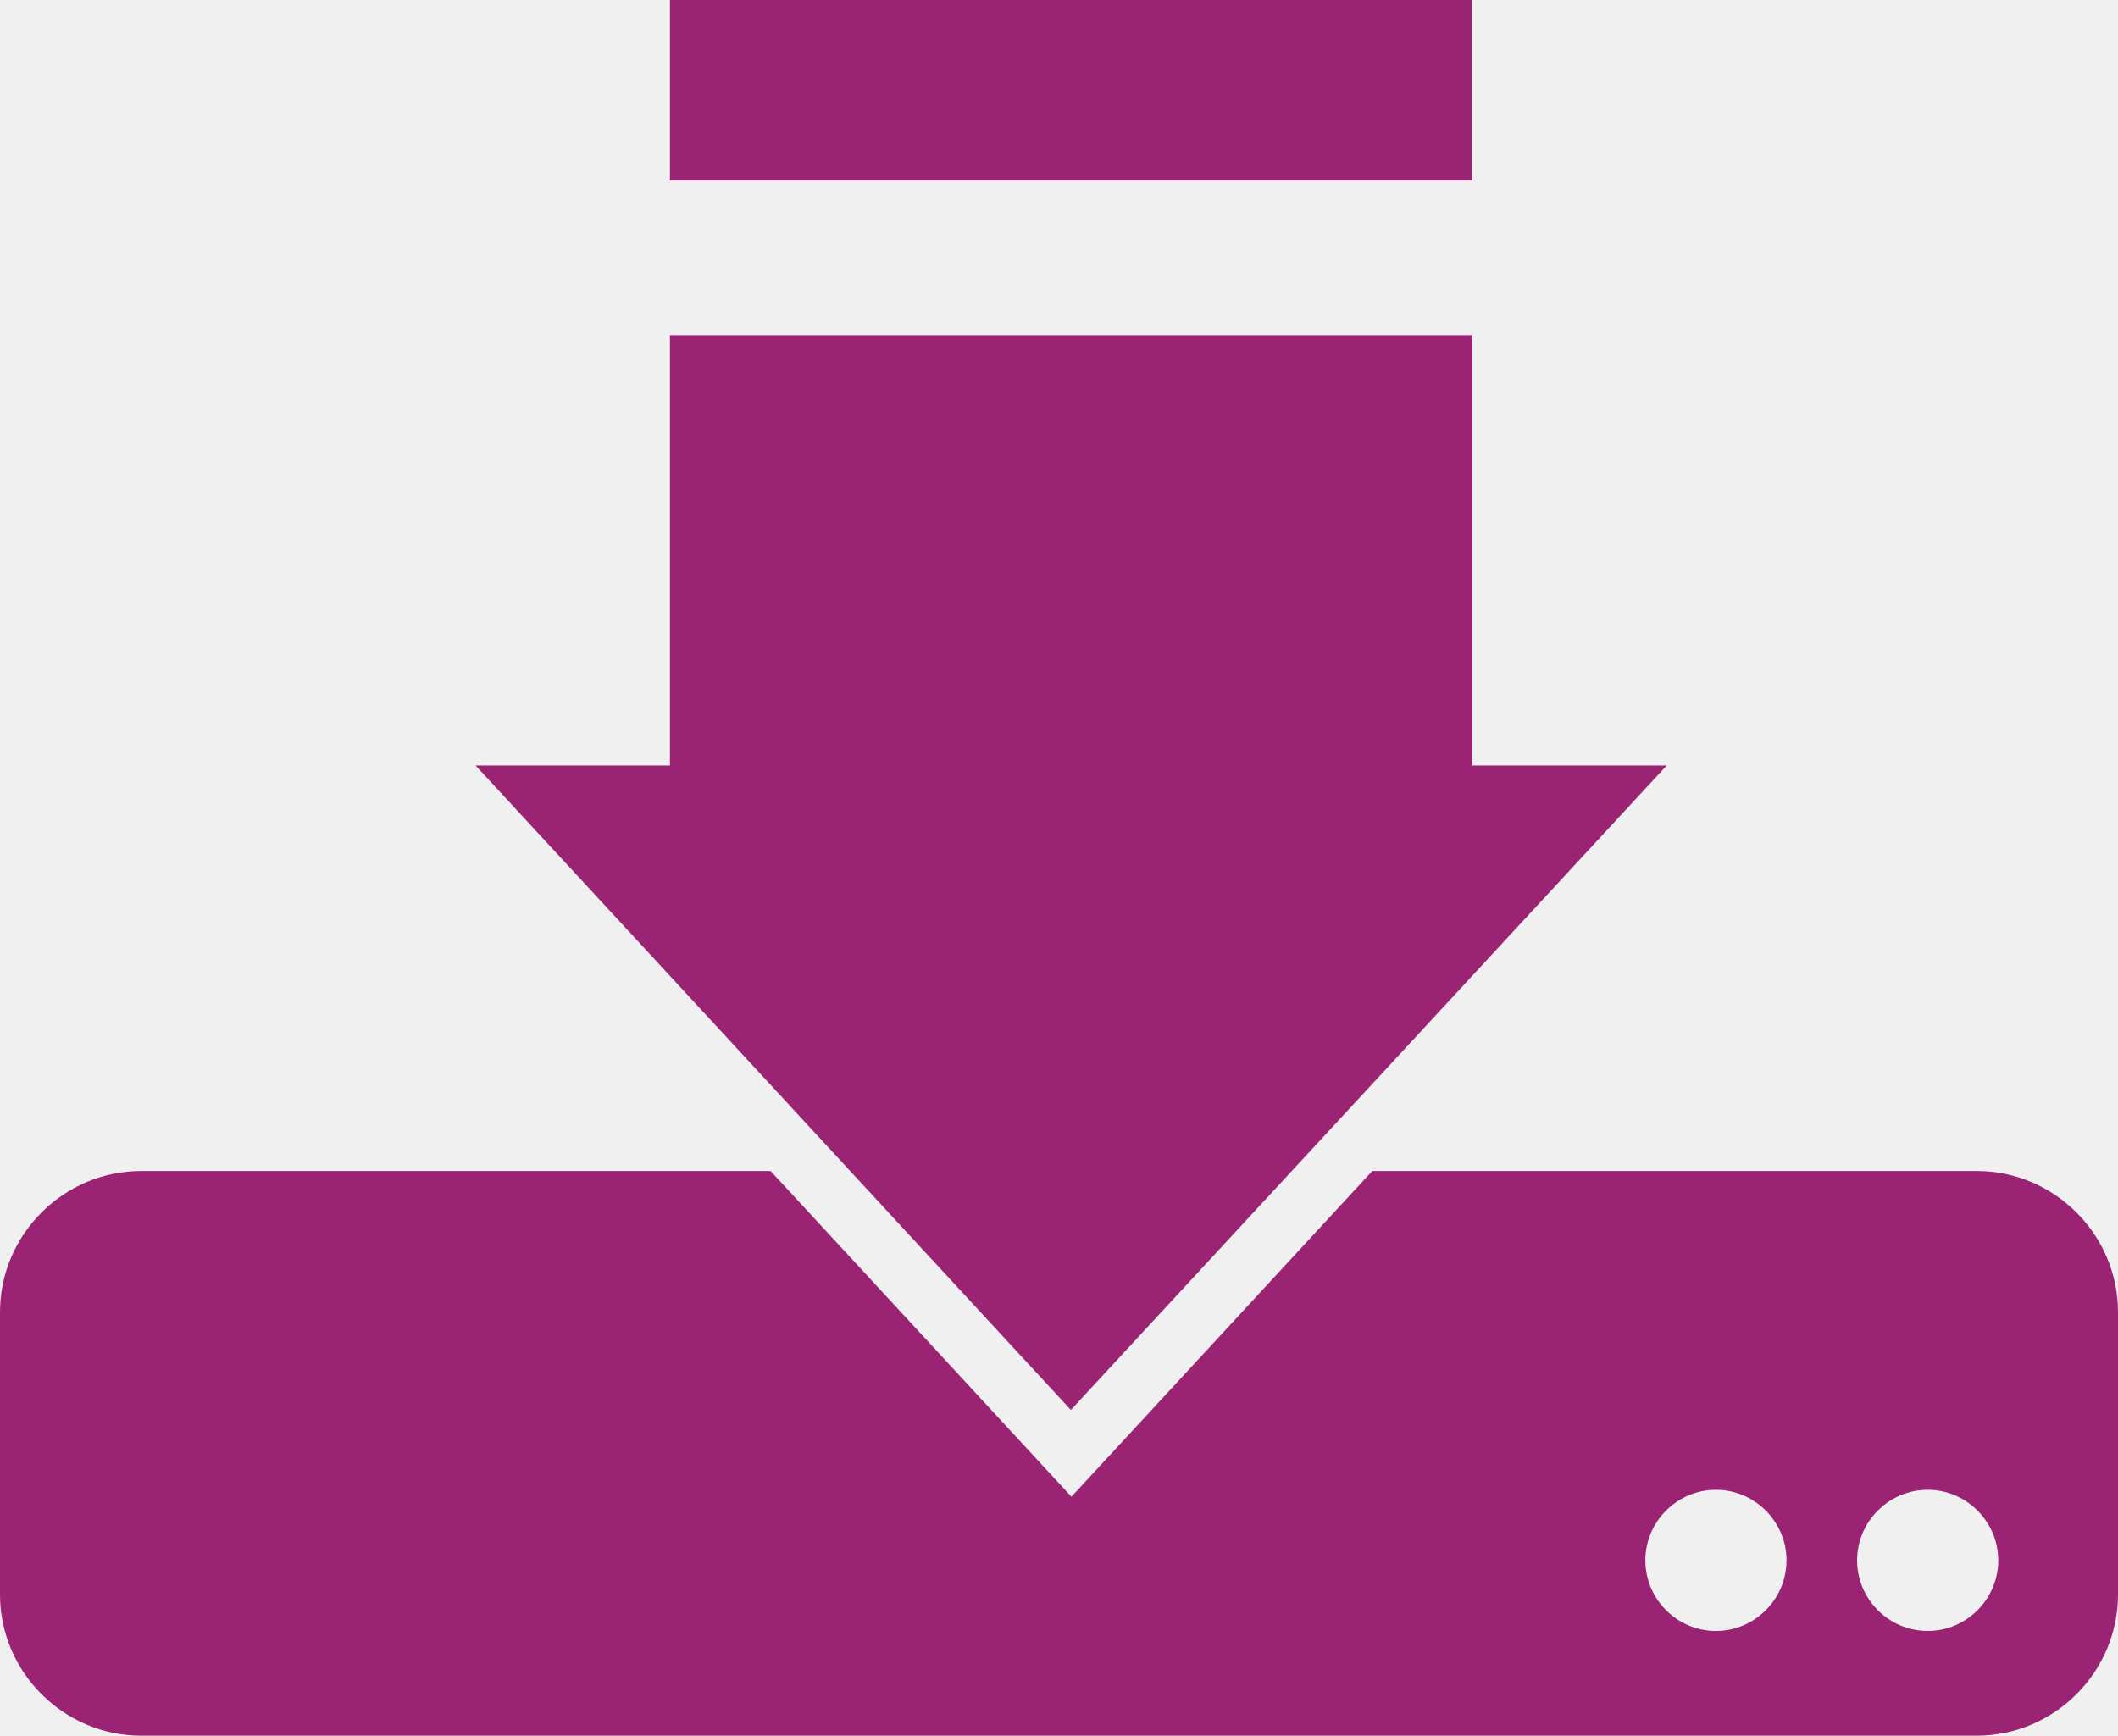
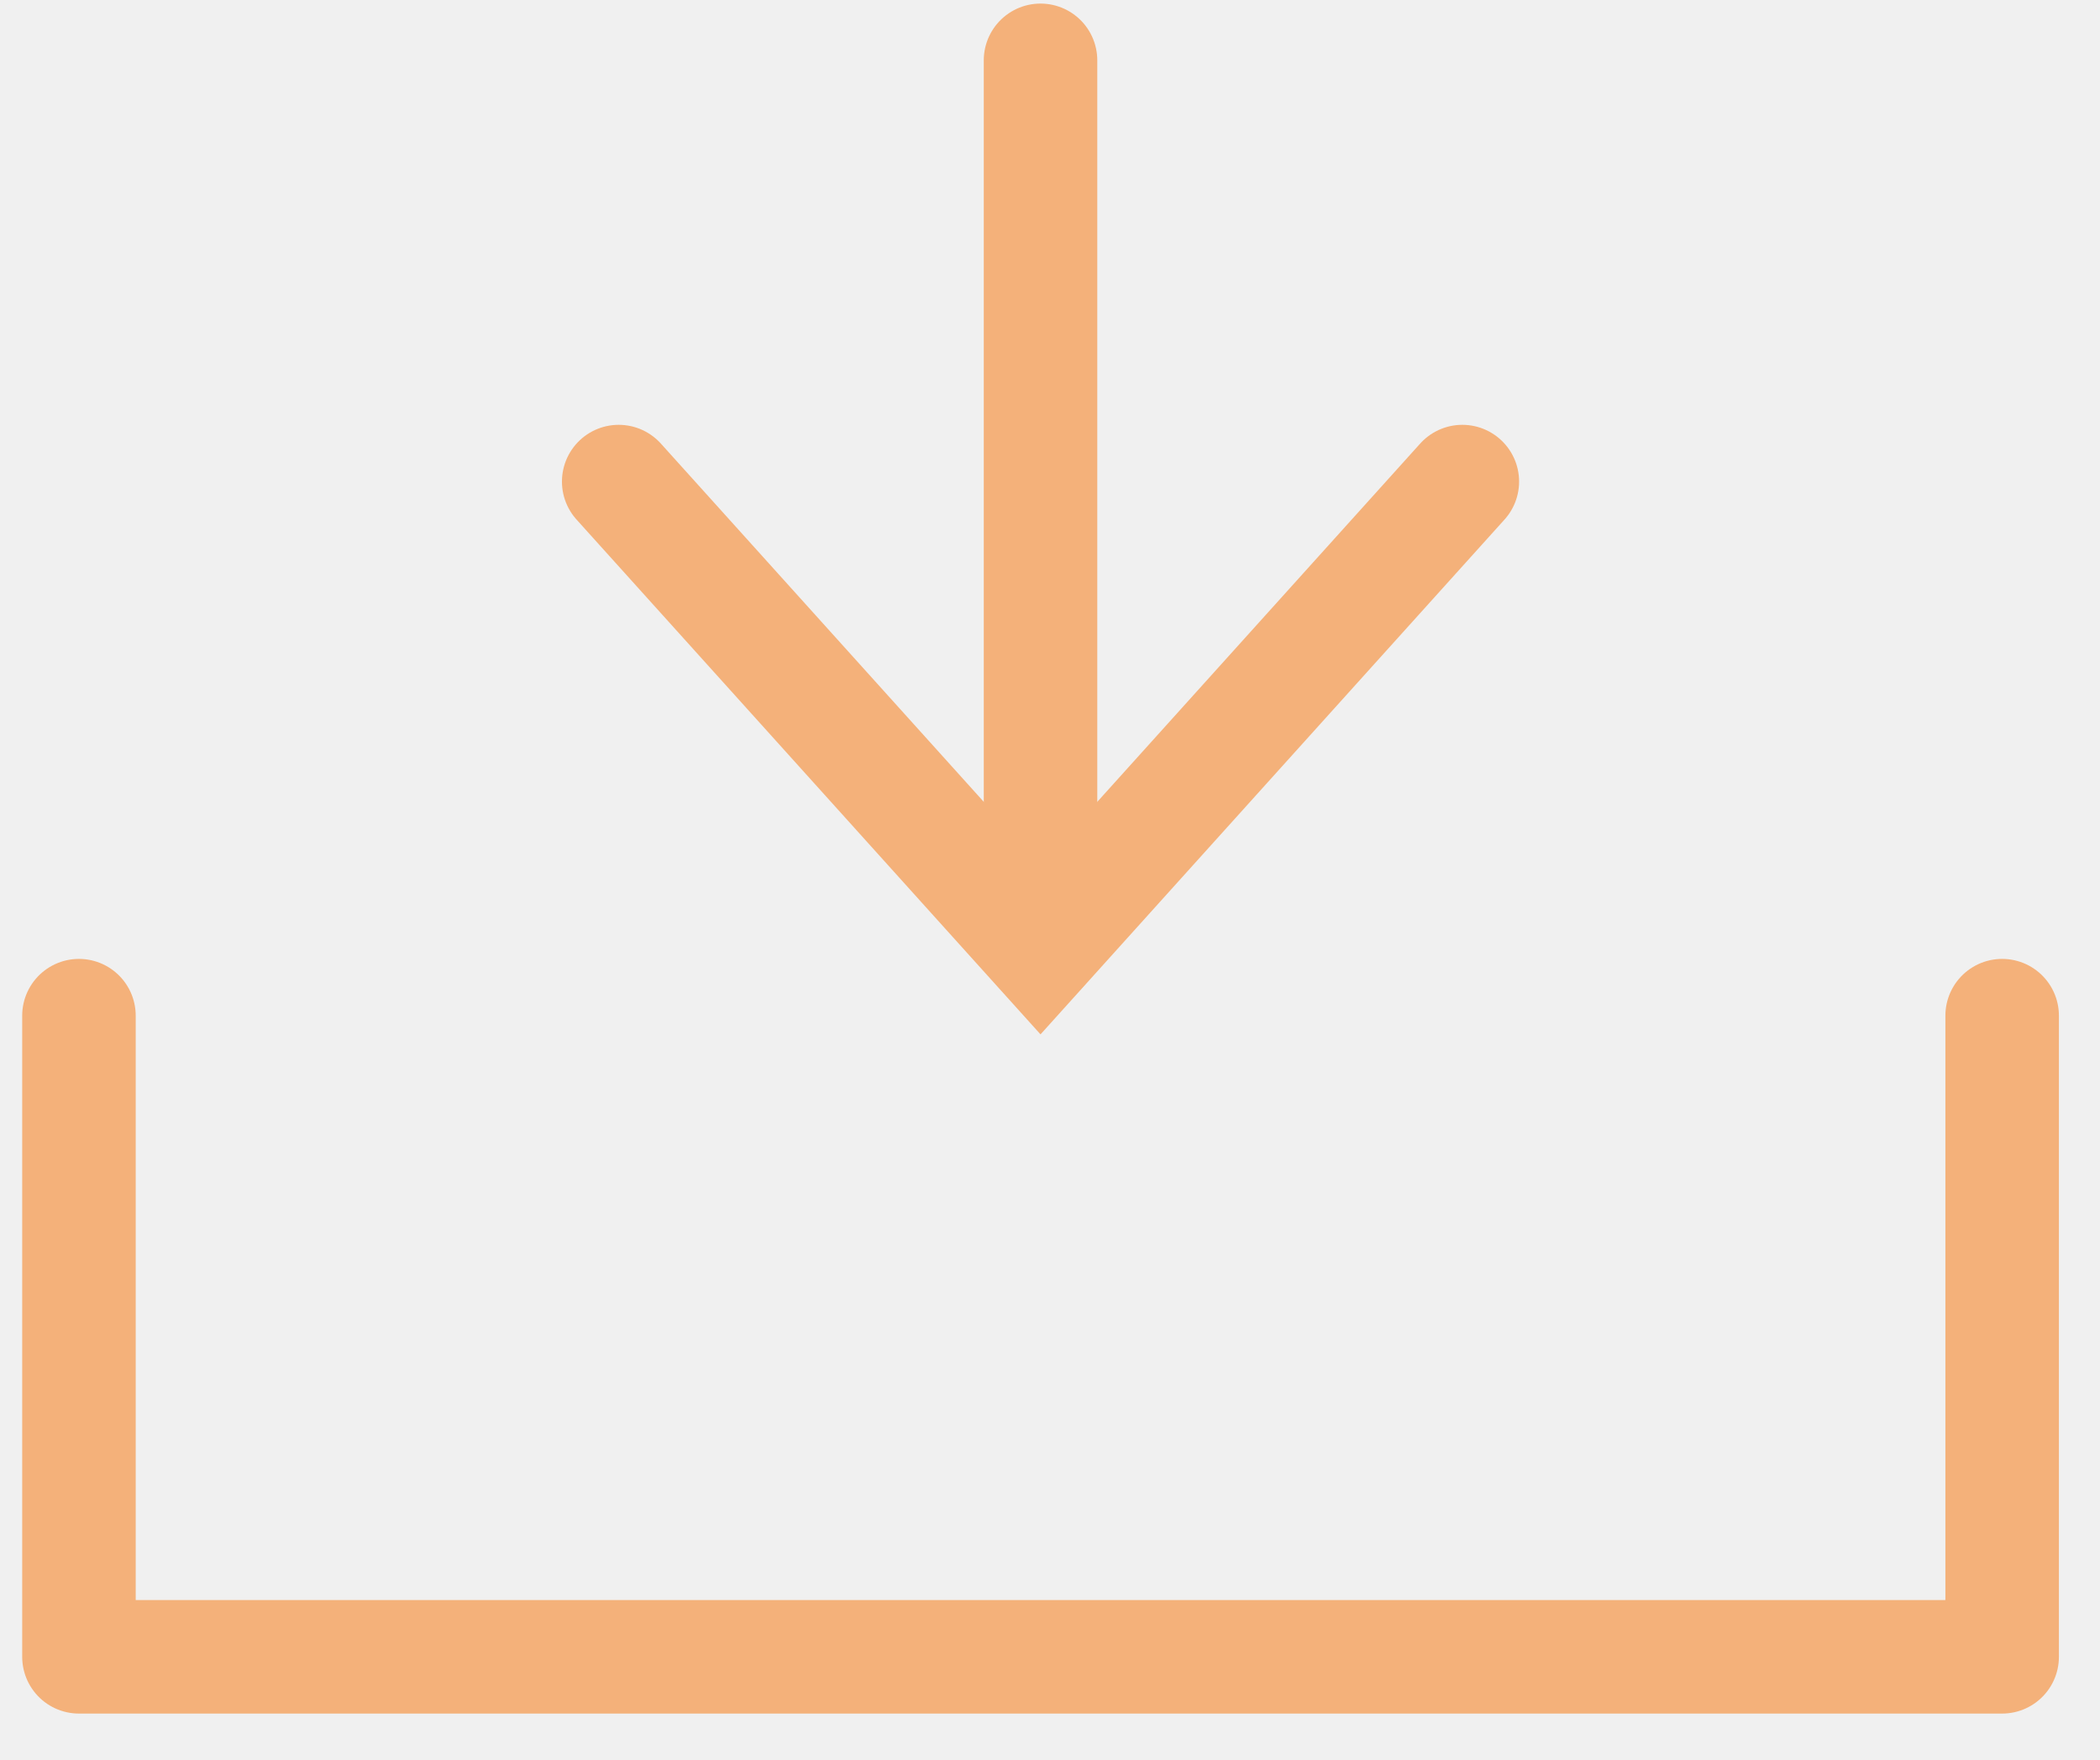
- <svg xmlns="http://www.w3.org/2000/svg" id="Layer_1" viewBox="0 0 36.61 30">
+ <svg xmlns="http://www.w3.org/2000/svg" width="37" height="31" viewBox="0 0 37 31" fill="none">
+   <g clip-path="url(#clip0_599_1139)">
+     <path d="M1.391 17.893V29.188H35.276V17.893" stroke="#F4B17A" stroke-width="2" stroke-linecap="round" stroke-linejoin="round" />
+     <path d="M10.901 8.484L18.333 16.729L25.765 8.484" stroke="#F4B17A" stroke-width="2" stroke-linecap="round" />
+     <path d="M18.333 16.718V1.063" stroke="#F4B17A" stroke-width="2" stroke-linecap="round" />
+   </g>
  <defs>
-     <style>.cls-1{fill:#9b2373;}</style>
+     <clipPath id="clip0_599_1139">
+       <rect width="37" height="31" fill="white" />
+     </clipPath>
  </defs>
-   <path class="cls-1" d="m34.17,20.24h-10.45l-5.2,5.63-5.2-5.63H2.44C1.1,20.24,0,21.34,0,22.68v4.88C0,28.9,1.1,30,2.44,30h31.73c1.34,0,2.44-1.1,2.44-2.44v-4.88c0-1.34-1.1-2.44-2.44-2.44Zm-4.51,7.95c-.67,0-1.22-.55-1.22-1.22s.55-1.22,1.22-1.22,1.22.55,1.22,1.22-.55,1.22-1.22,1.22Zm3.66,0c-.67,0-1.22-.55-1.22-1.22s.55-1.22,1.22-1.22,1.22.55,1.22,1.22-.55,1.22-1.22,1.22Z" />
-   <rect class="cls-1" x="11.58" width="13.86" height="3.12" />
-   <polygon class="cls-1" points="28.81 13.23 25.45 13.23 25.45 5.79 11.58 5.79 11.58 13.23 8.22 13.23 18.51 24.37 28.81 13.23" />
</svg>
